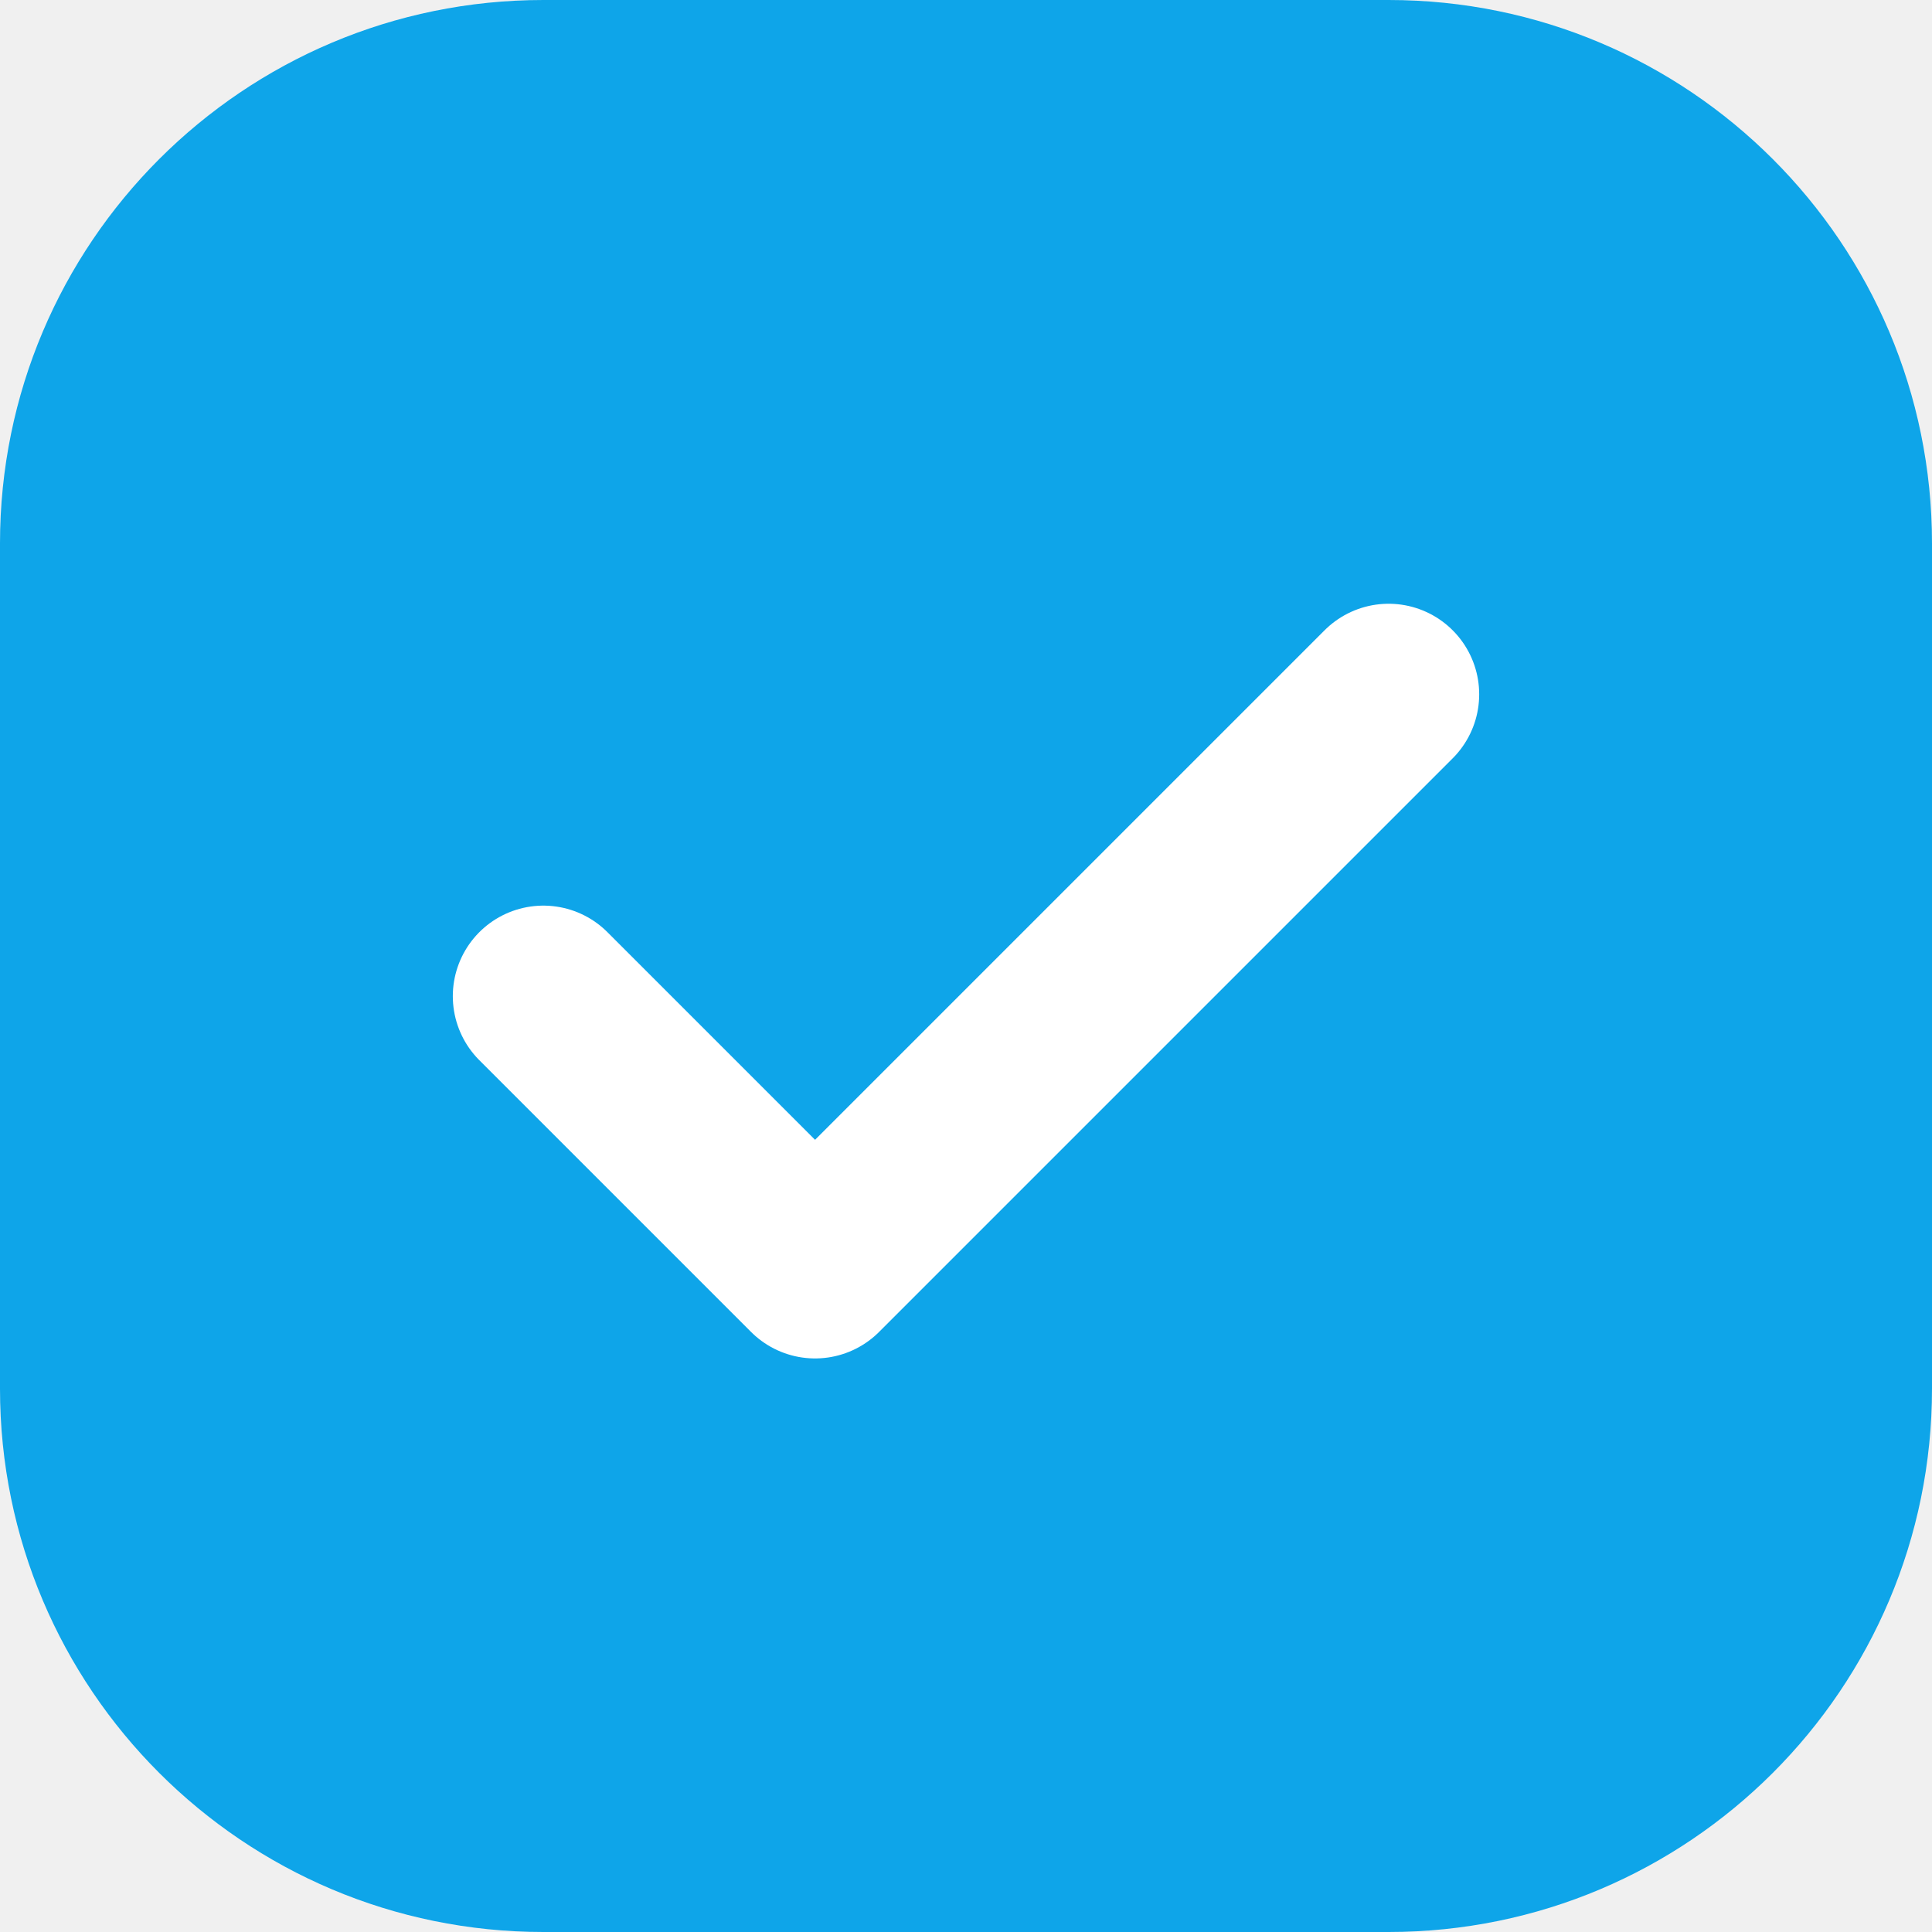
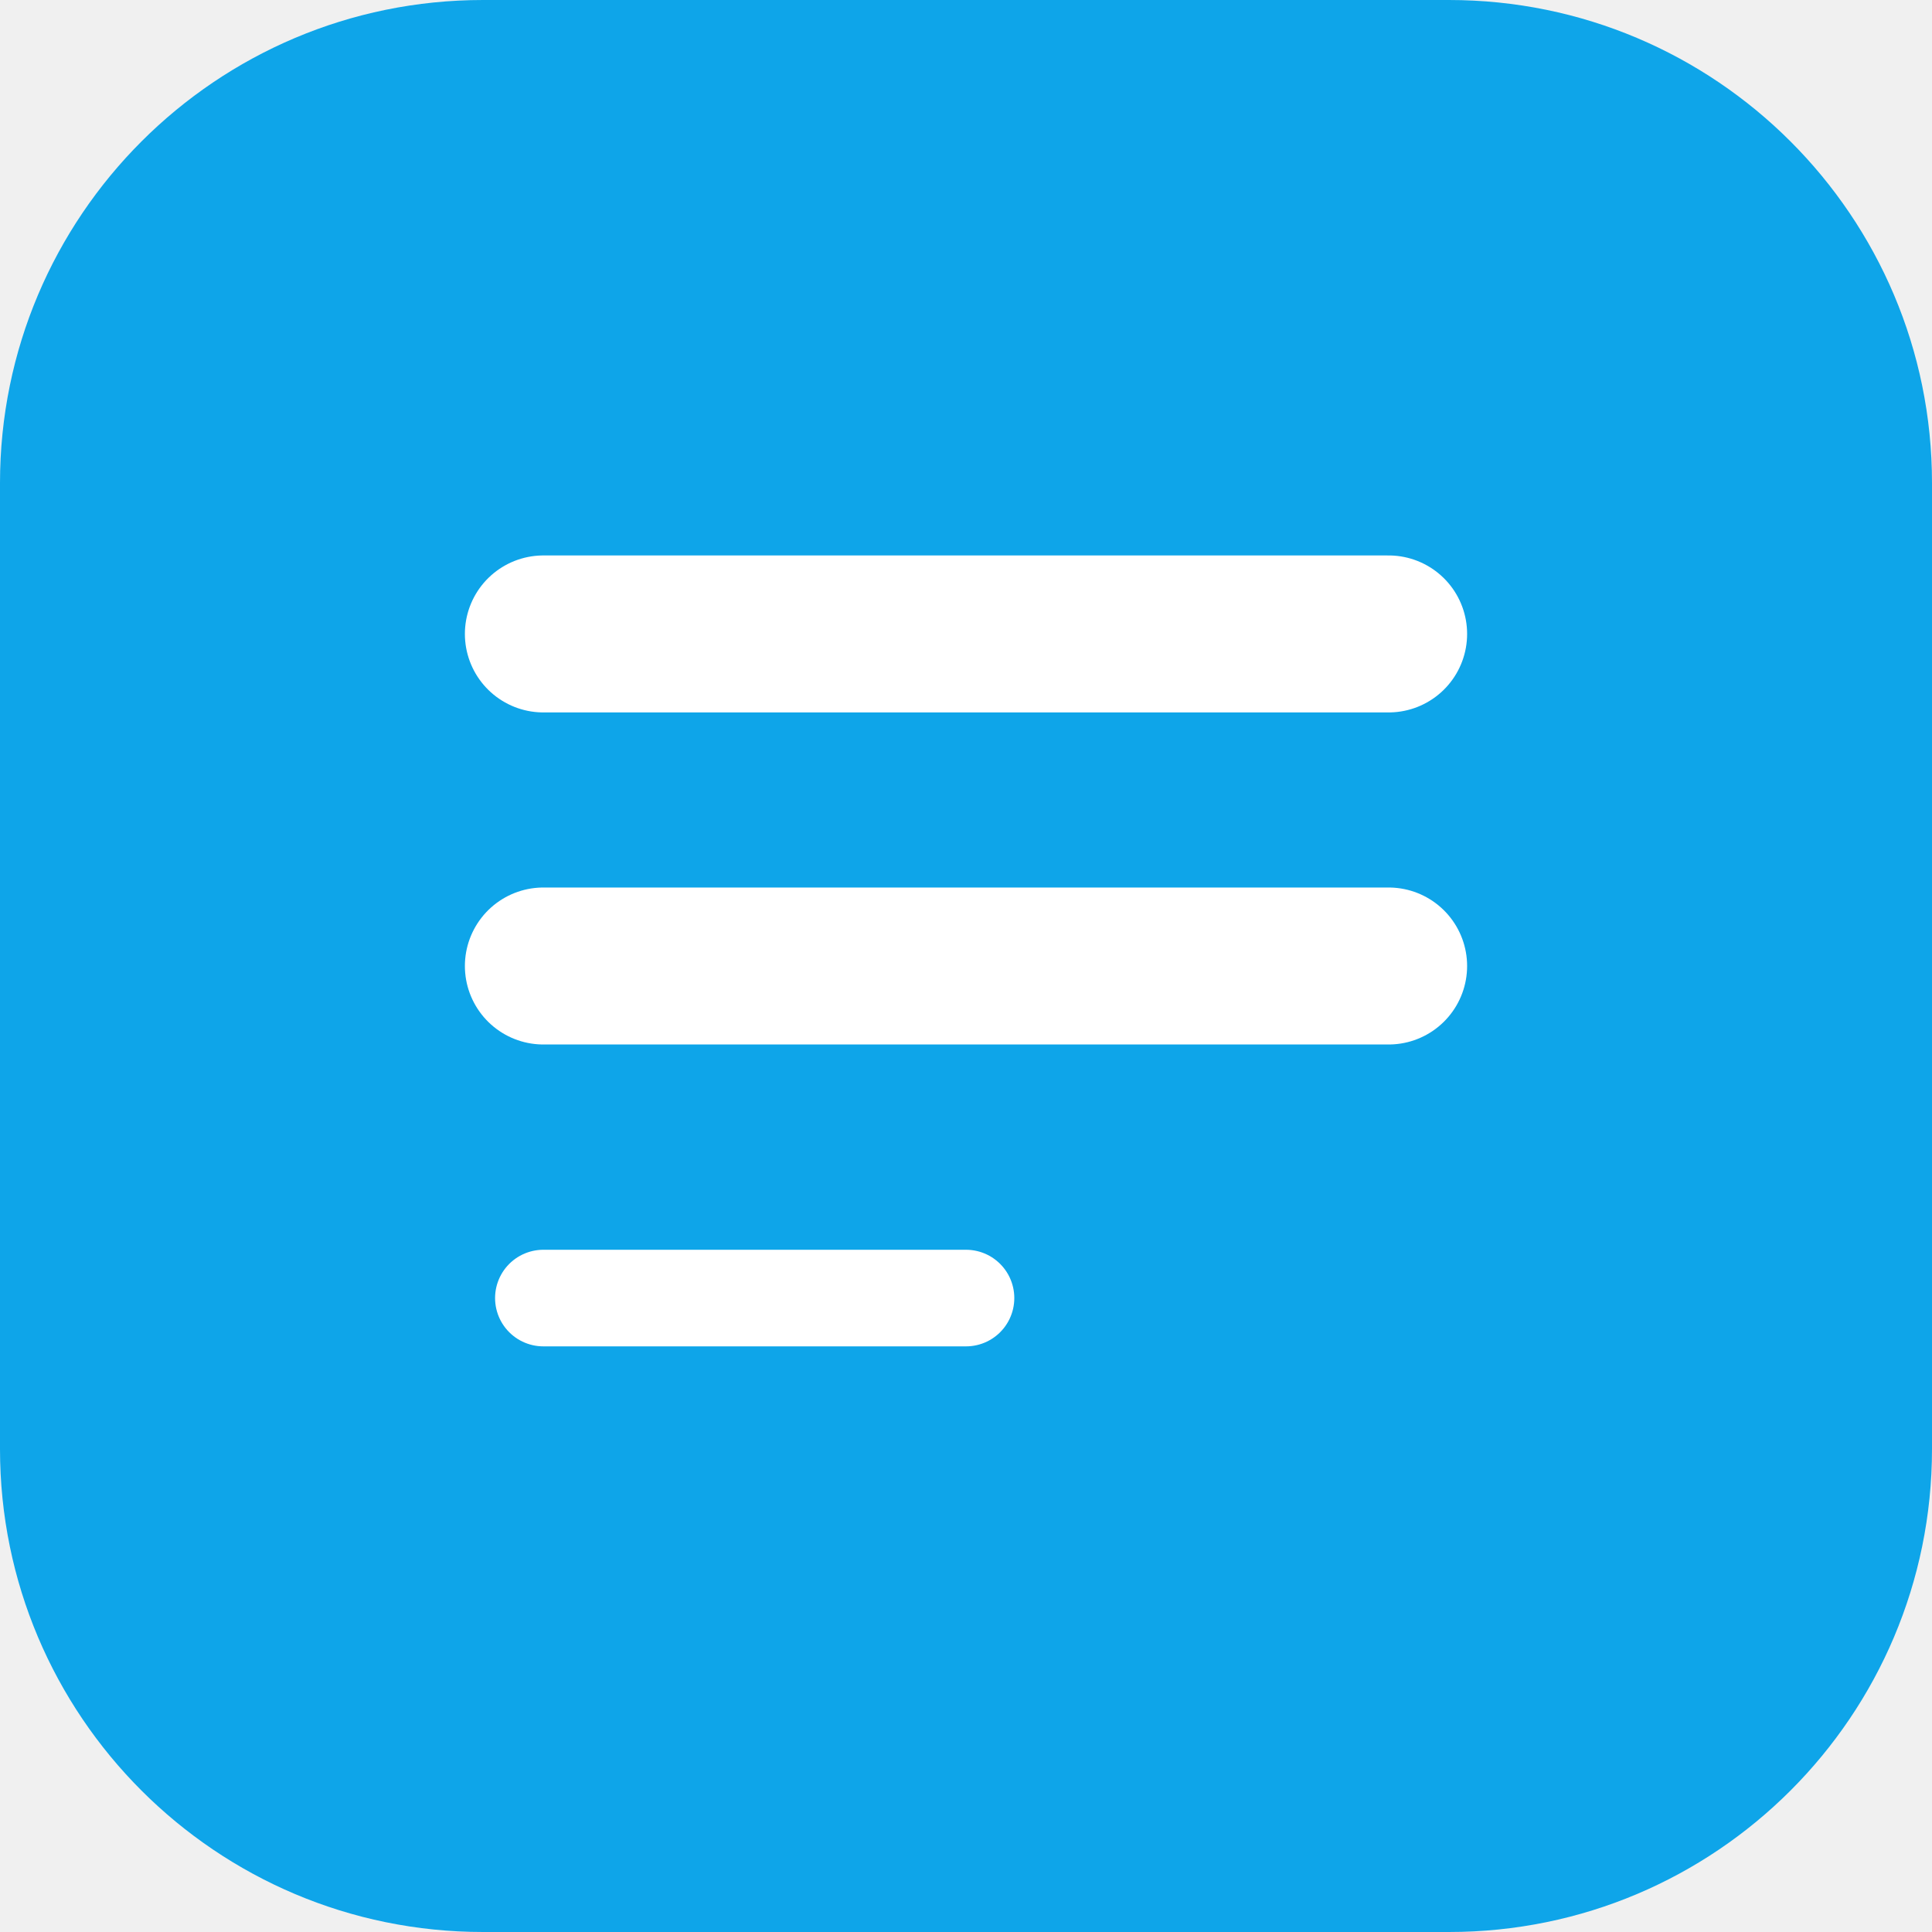
<svg xmlns="http://www.w3.org/2000/svg" viewBox="0 0 32 32">
-   <rect width="32" height="32" rx="9" fill="#0ea5e9" />
-   <path d="M9 16.5l4.5 4.5L23 11.5" fill="none" stroke="#fff" stroke-width="3" stroke-linecap="round" stroke-linejoin="round" />
+   <rect width="32" height="32" rx="8" fill="#0ea5e9" />
+   <path d="M9 10.5h14M9 16h14" stroke="#fff" stroke-width="2.6" stroke-linecap="round" />
+   <path d="M9 21.5h7" stroke="#fff" stroke-width="1.6" stroke-linecap="round" />
</svg>
